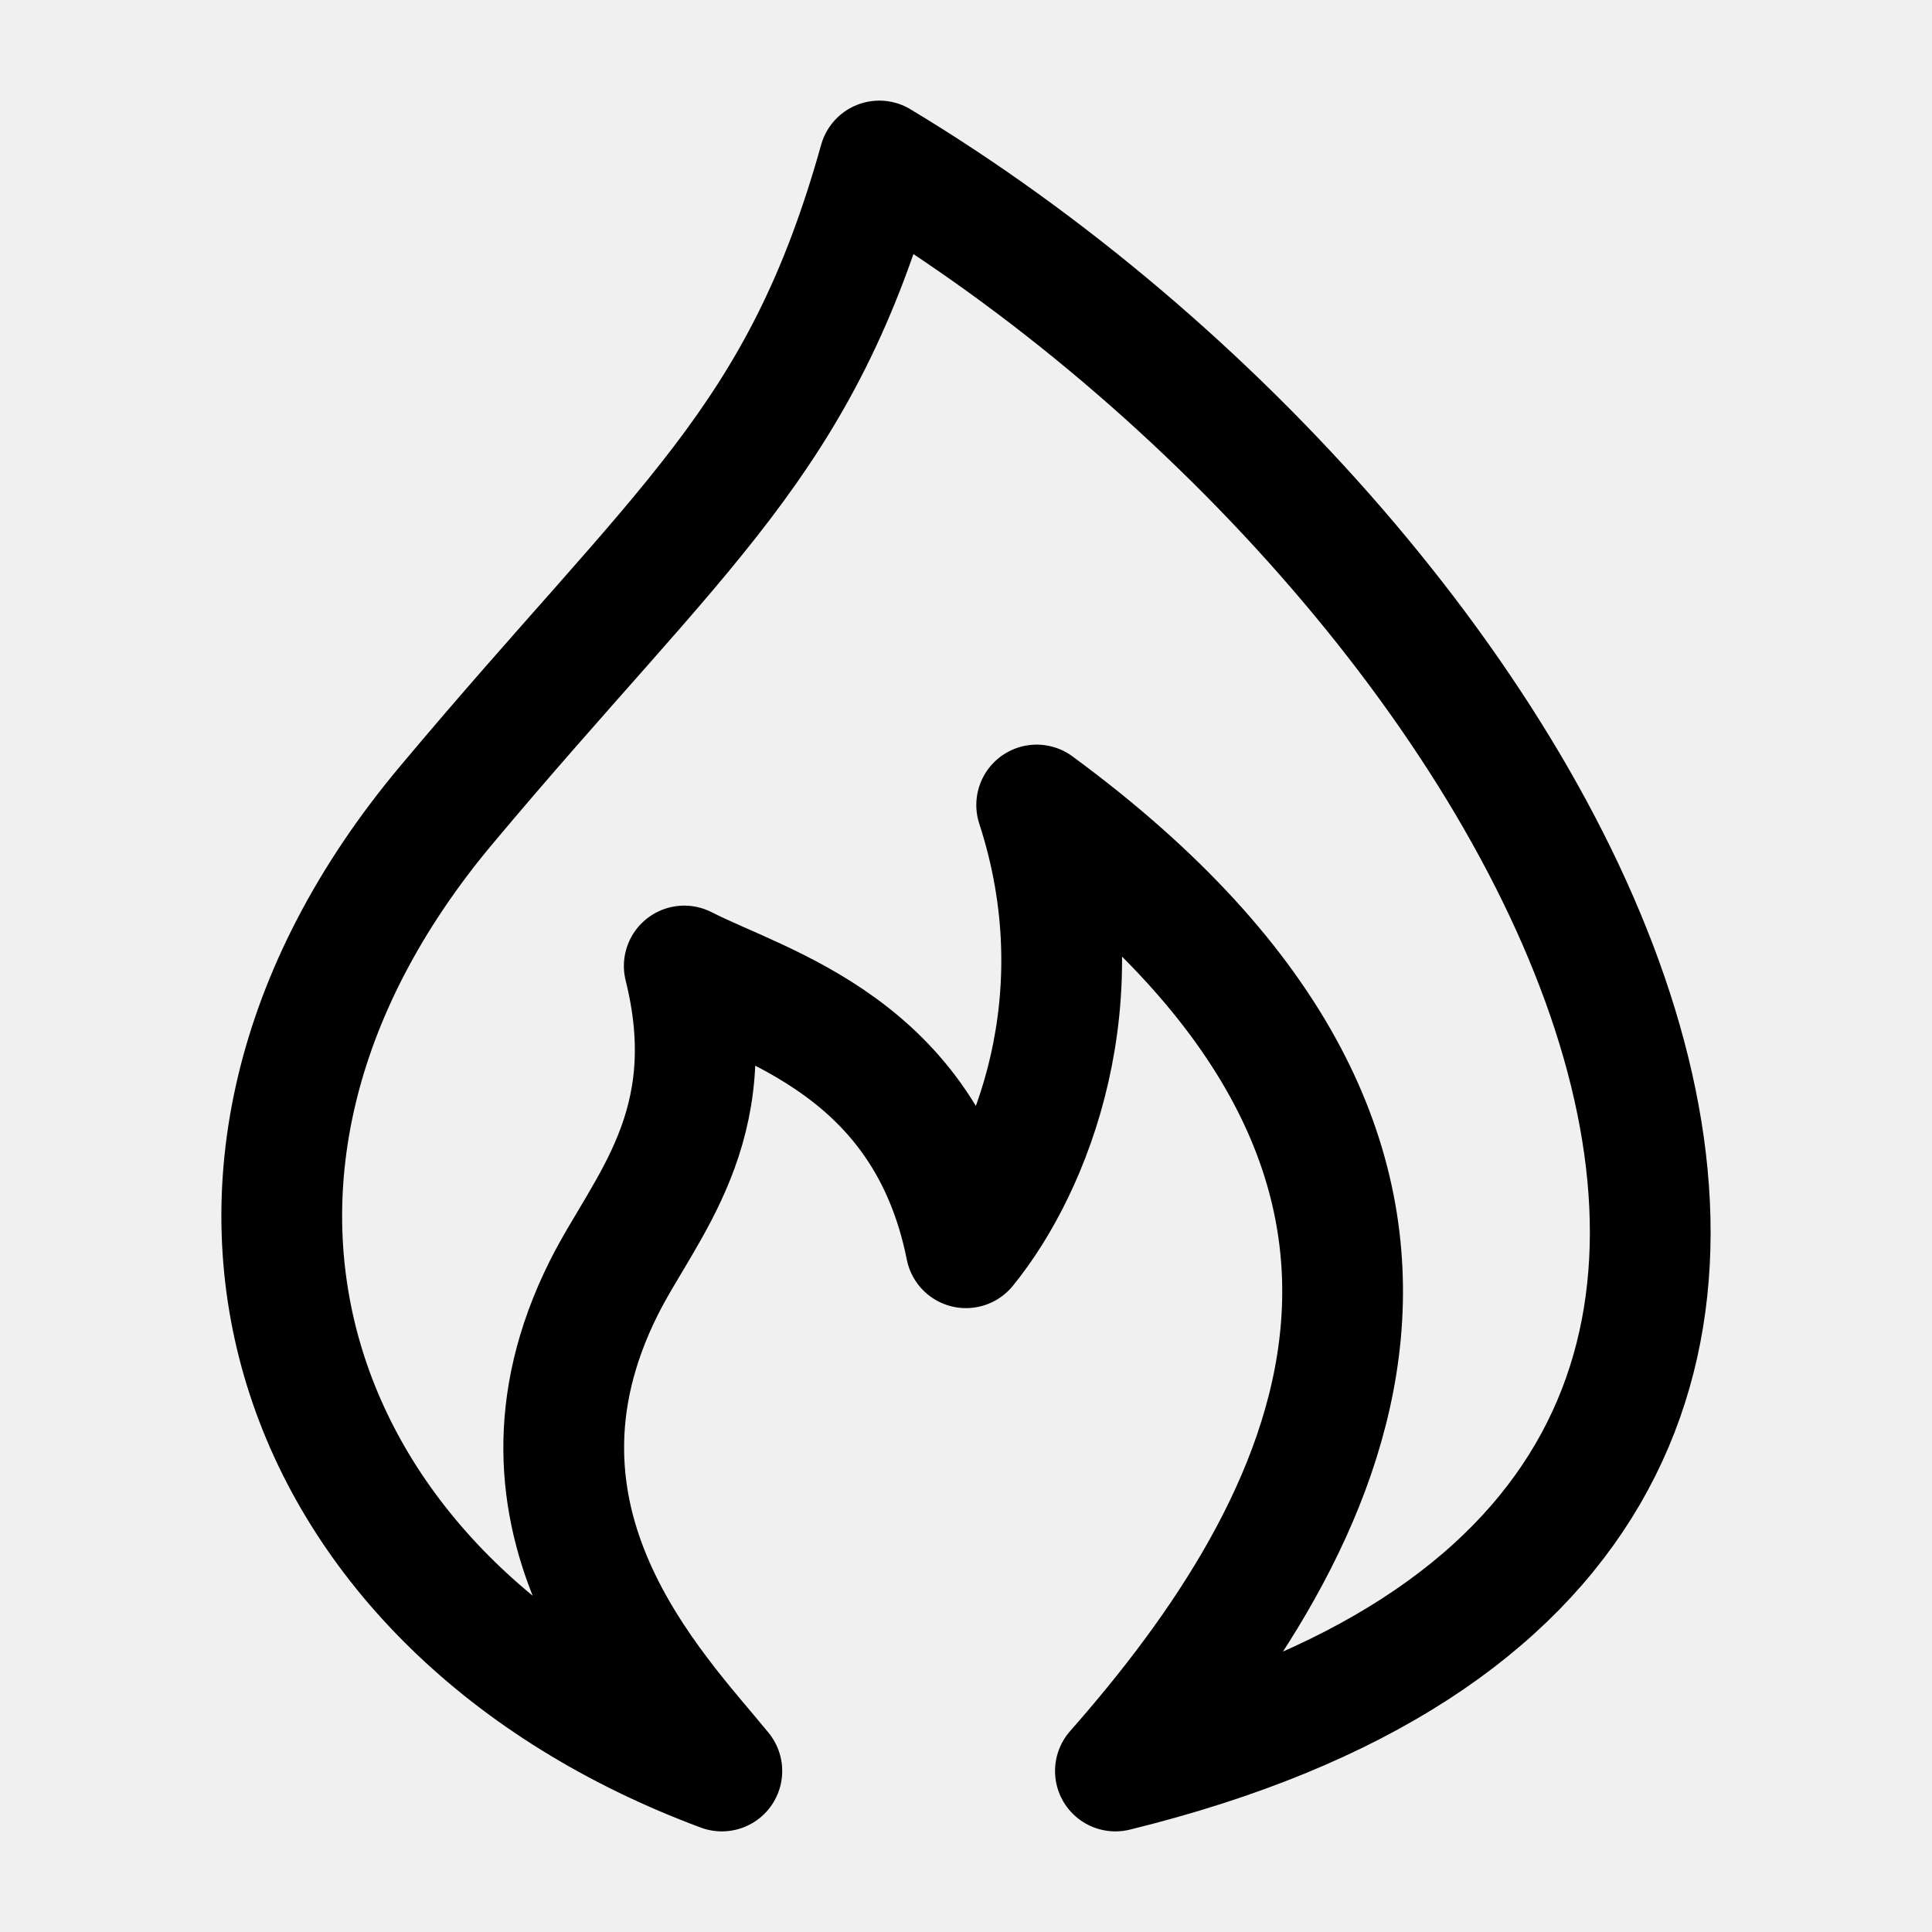
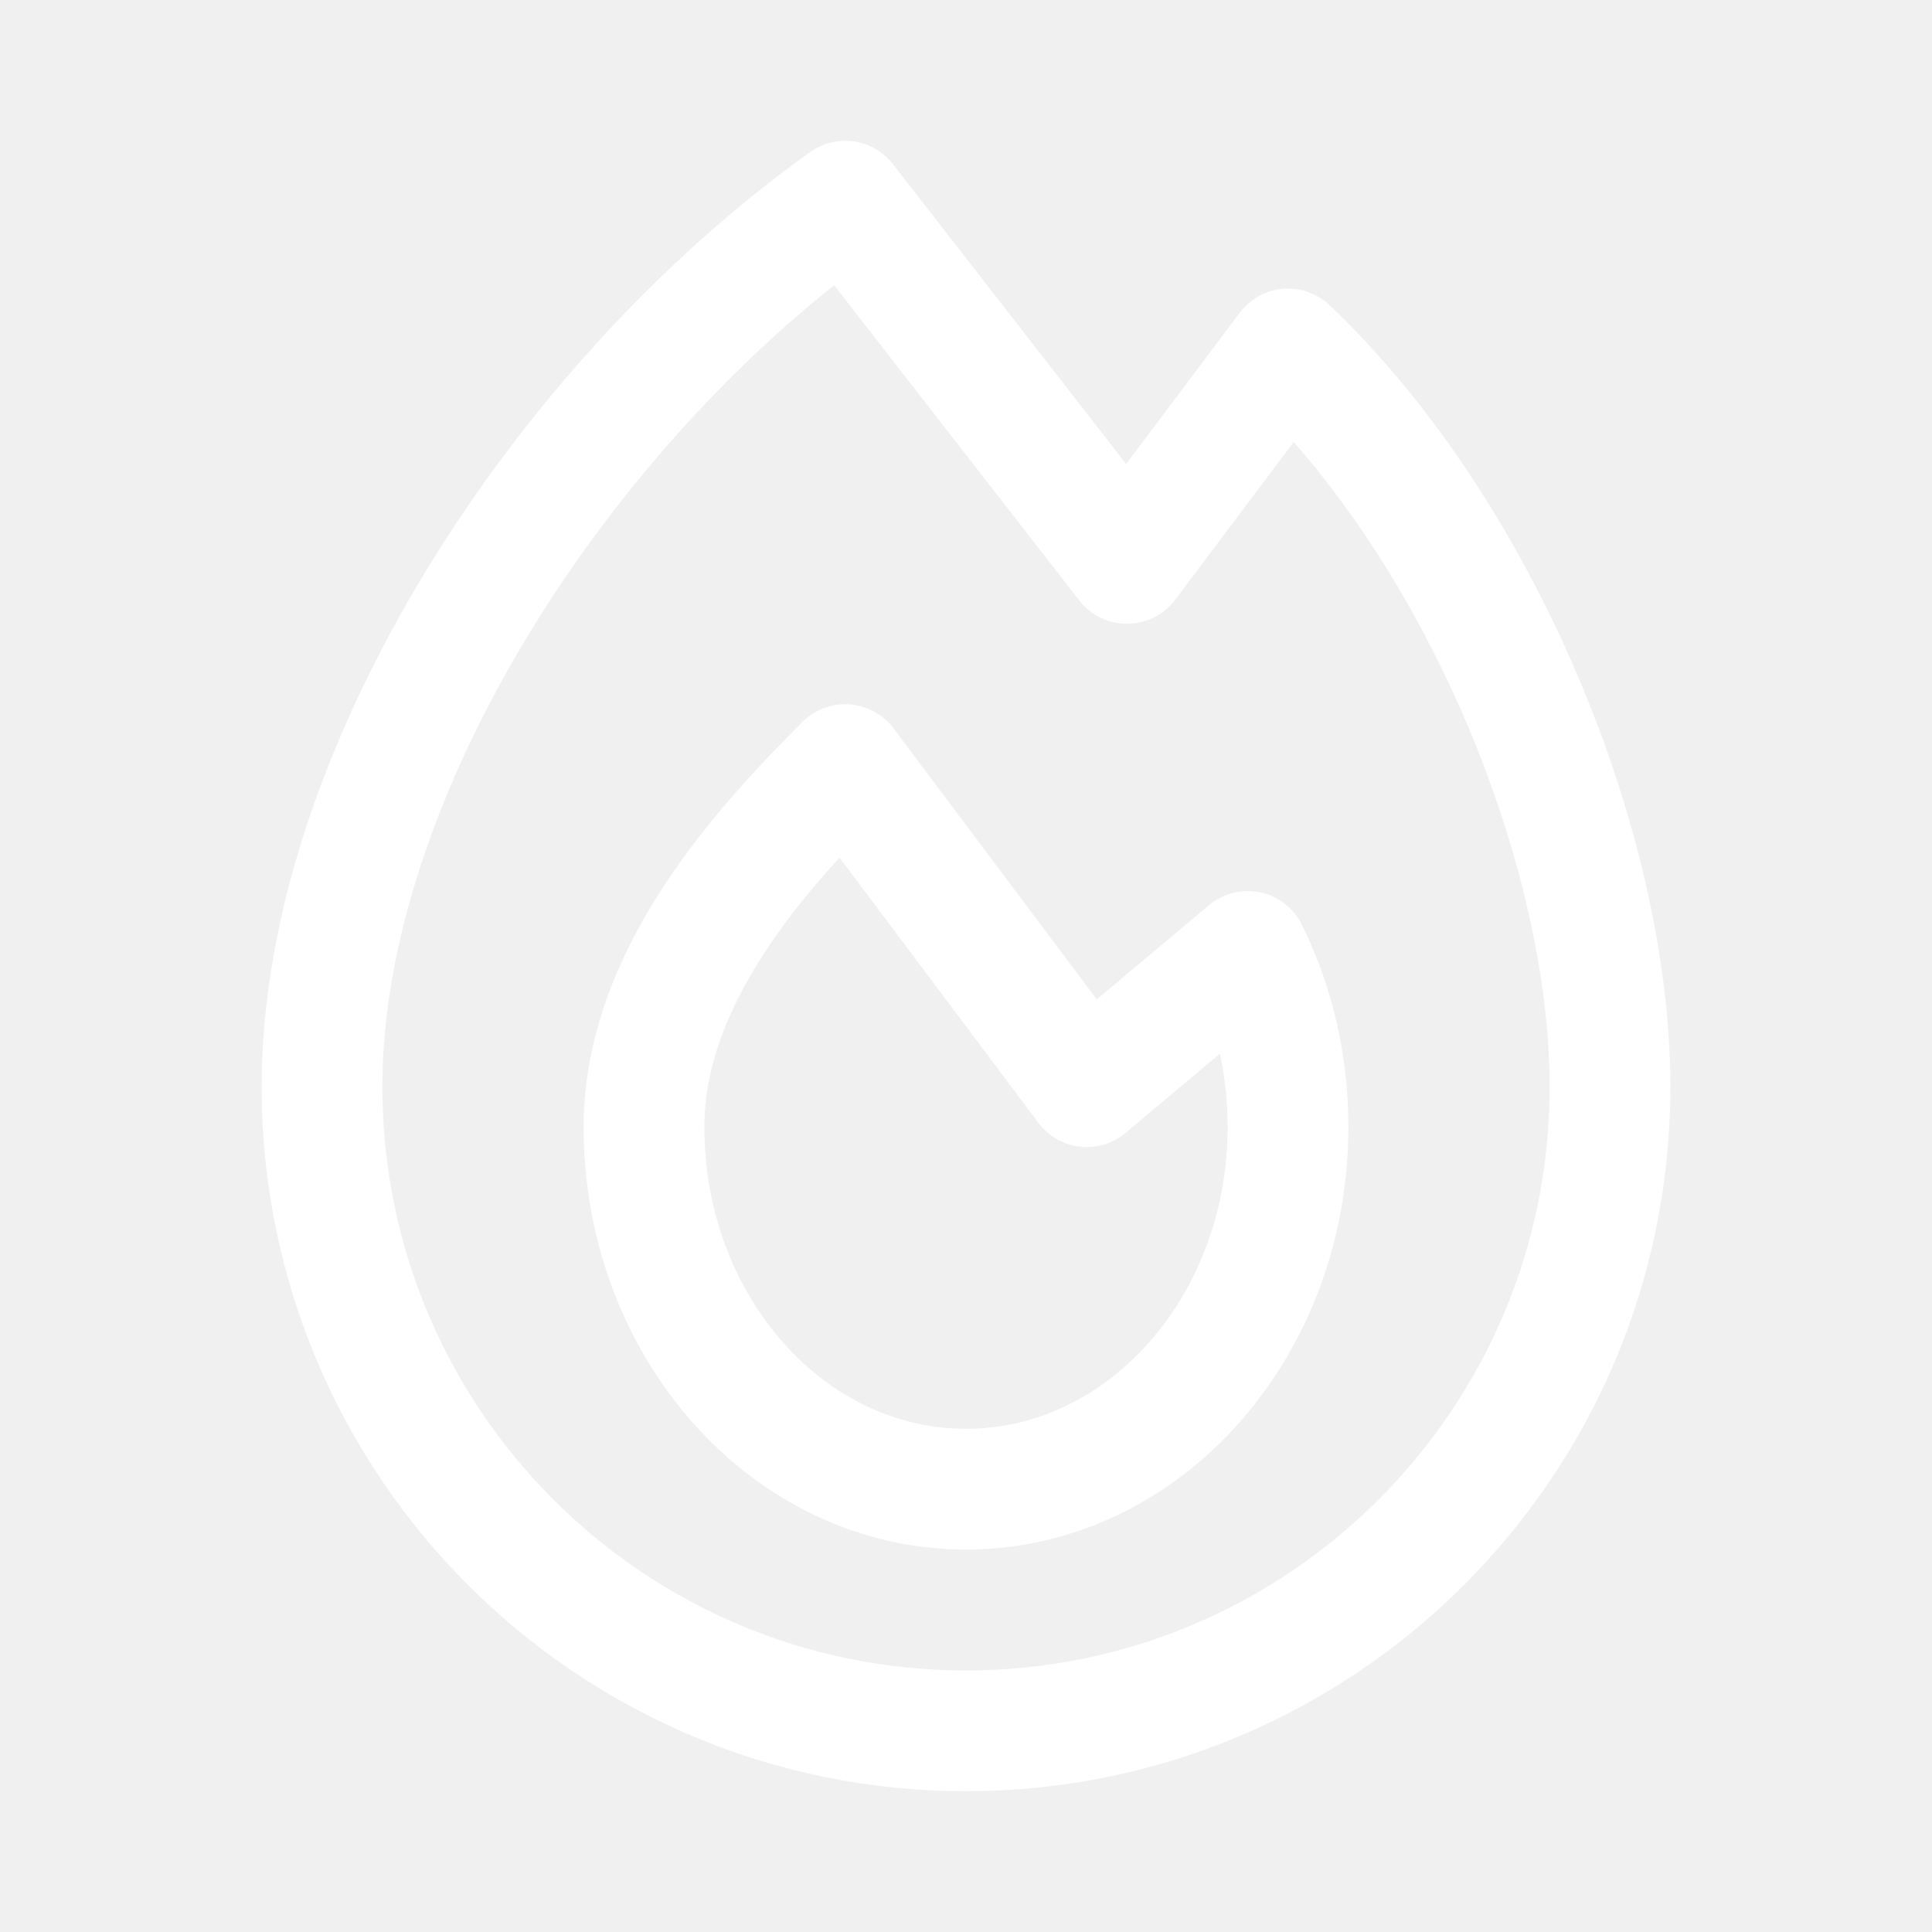
- <svg xmlns="http://www.w3.org/2000/svg" viewBox="0 0 24 24" width="128" height="128" color="currentColor" fill="none" stroke="currentColor" stroke-width="1.5" stroke-linecap="round" stroke-linejoin="round">
-   <path d="M13.856 22C26.078 19 19.234 7 10.923 2C9.945 5.5 8.478 6.5 5.545 10C1.661 14.634 3.59 20 8.967 22C8.152 21 6.05 18.901 7.5 16C8 15 9 14 8.5 12C9.478 12.5 11.5 13 12 15.5C12.815 14.5 13.66 12.4 12.878 10C19 14.5 16.5 19 13.856 22Z" />
+ <svg xmlns="http://www.w3.org/2000/svg" viewBox="0 0 24 24" width="128" height="128" color="#ffffff" fill="none" stroke="#ffffff" stroke-width="1.5" stroke-linejoin="round">
+   <path d="M12 21.501C16.418 21.501 20 17.919 20 13.501C20 10.54 18.391 6.607 16 4.335L14 6.999L10.5 2.499C7 4.999 4 9.595 4 13.501C4 17.919 7.582 21.501 12 21.501Z" />
+   <path d="M12 18.499C14.209 18.499 16 16.484 16 13.999C16 13.208 15.819 12.465 15.5 11.819L13.5 13.499L10.5 9.498C9.5 10.498 8 12.111 8 13.999C8 16.484 9.791 18.499 12 18.499Z" />
</svg>
